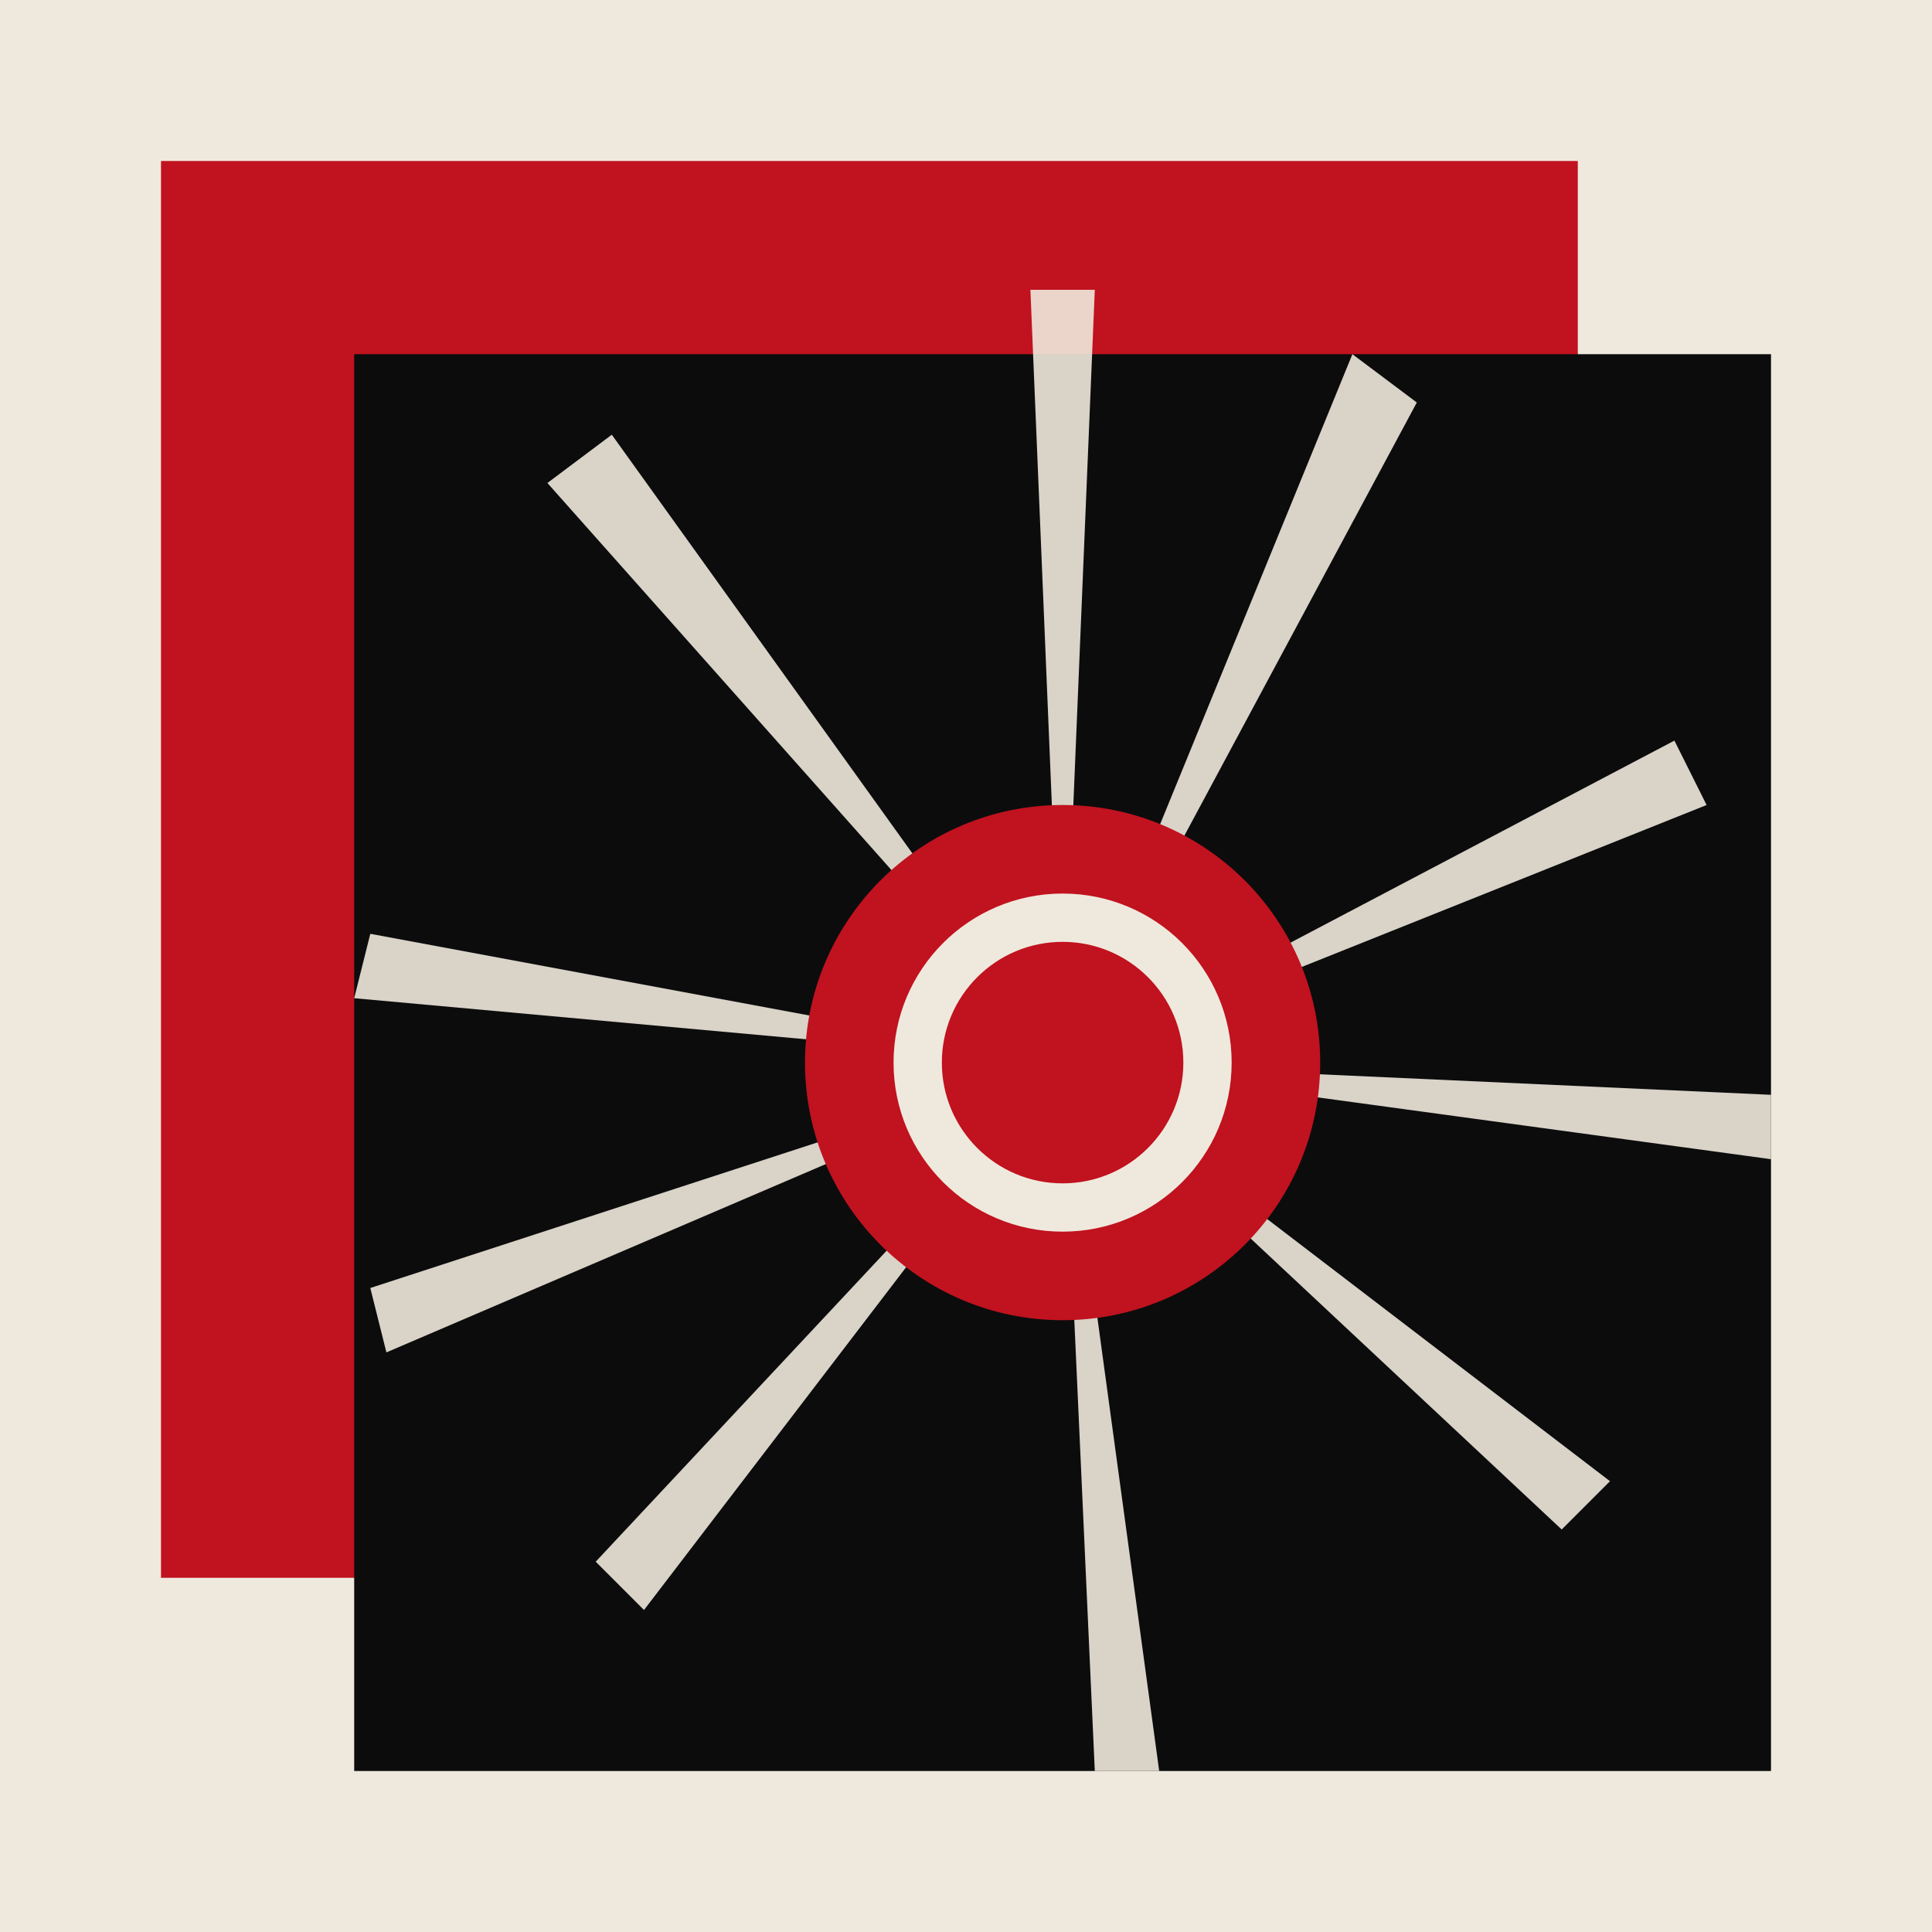
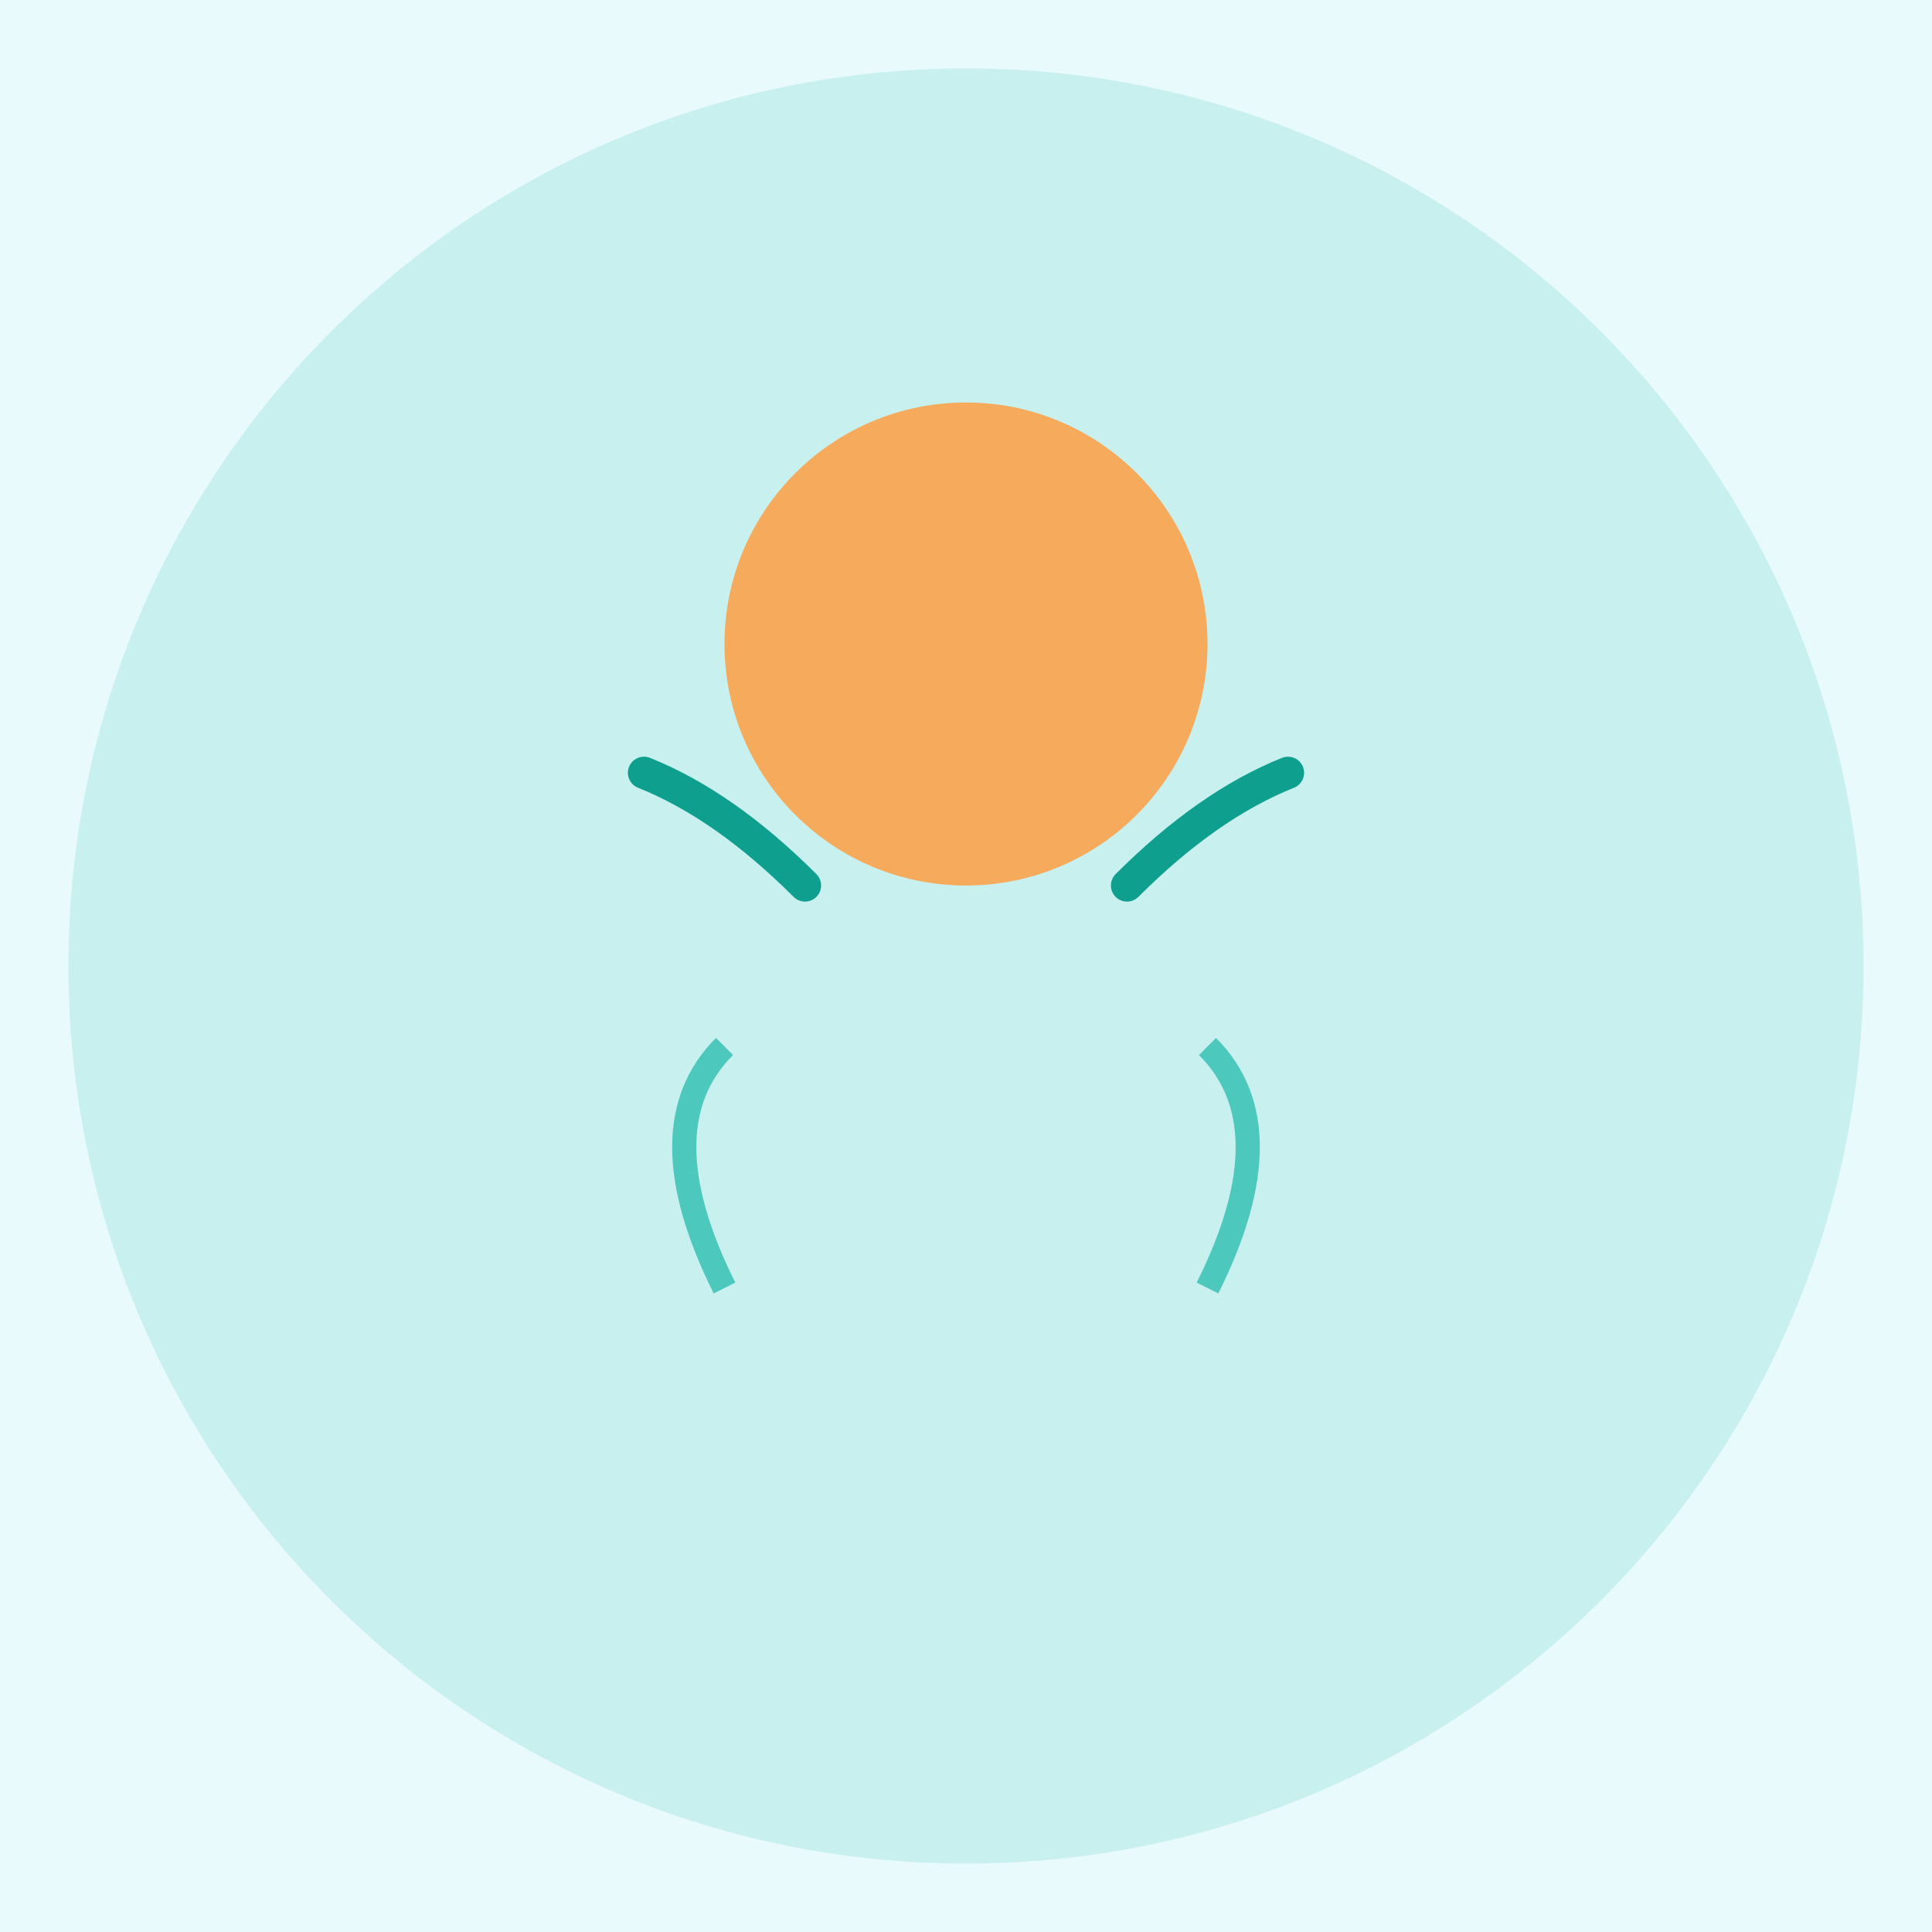
<svg xmlns="http://www.w3.org/2000/svg" viewBox="0 0 120 120">
-   <rect width="120" height="120" fill="#EFE9DD" />
-   <rect x="10" y="10" width="88" height="88" fill="#C1121F" />
-   <g>
-     <rect x="22" y="22" width="88" height="88" fill="#0C0C0D" />
-     <g fill="#EFE9DD" opacity="0.9">
-       <path d="M66 66 L64 18 L68 18 Z" />
-       <path d="M66 66 L84 22 L88 25 Z" />
-       <path d="M66 66 L104 46 L106 50 Z" />
-       <path d="M66 66 L110 68 L110 72 Z" />
-       <path d="M66 66 L100 92 L97 95 Z" />
-       <path d="M66 66 L72 110 L68 110 Z" />
-       <path d="M66 66 L40 100 L37 97 Z" />
-       <path d="M66 66 L24 84 L23 80 Z" />
-       <path d="M66 66 L22 62 L23 58 Z" />
-       <path d="M66 66 L34 30 L38 27 Z" />
-     </g>
-     <circle cx="66" cy="66" r="16" fill="#C1121F" />
-     <circle cx="66" cy="66" r="9" fill="none" stroke="#EFE9DD" stroke-width="3" />
-   </g>
+   <rect width="120" height="120" fill="#e8fafb" />
+   <circle cx="60" cy="60" r="55" fill="#17b6a8" opacity="0.15" stroke="#17b6a8" stroke-width="1.5" />
+   <circle cx="60" cy="40" r="15" fill="#f6aa5c" />
+   <path d="M 50 55 Q 45 50, 40 48" stroke="#0f9f8e" stroke-width="2" fill="none" stroke-linecap="round" />
+   <path d="M 70 55 Q 75 50, 80 48" stroke="#0f9f8e" stroke-width="2" fill="none" stroke-linecap="round" />
+   <path d="M 45 65 Q 40 70, 45 80" stroke="#17b6a8" stroke-width="1.5" fill="none" opacity="0.7" />
+   <path d="M 75 65 Q 80 70, 75 80" stroke="#17b6a8" stroke-width="1.5" fill="none" opacity="0.7" />
</svg>
